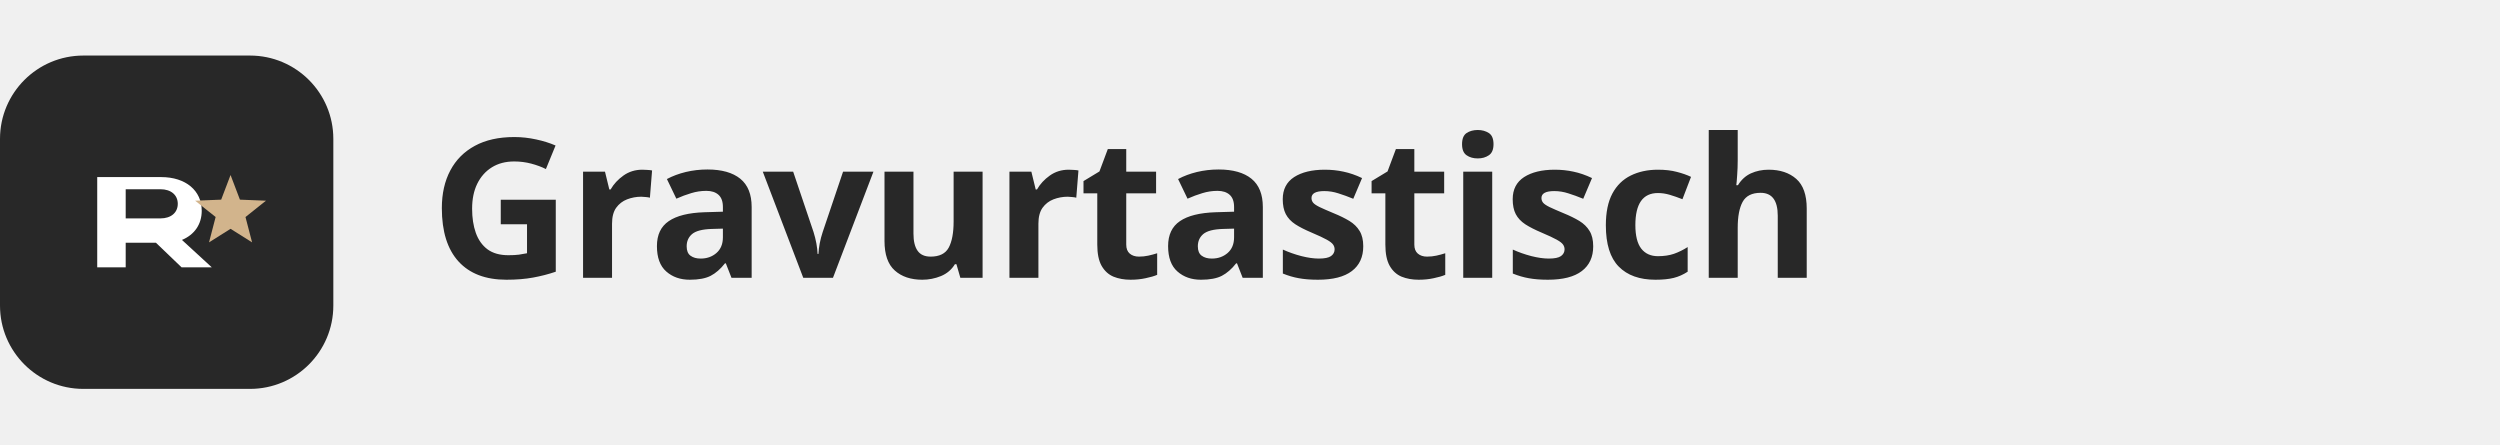
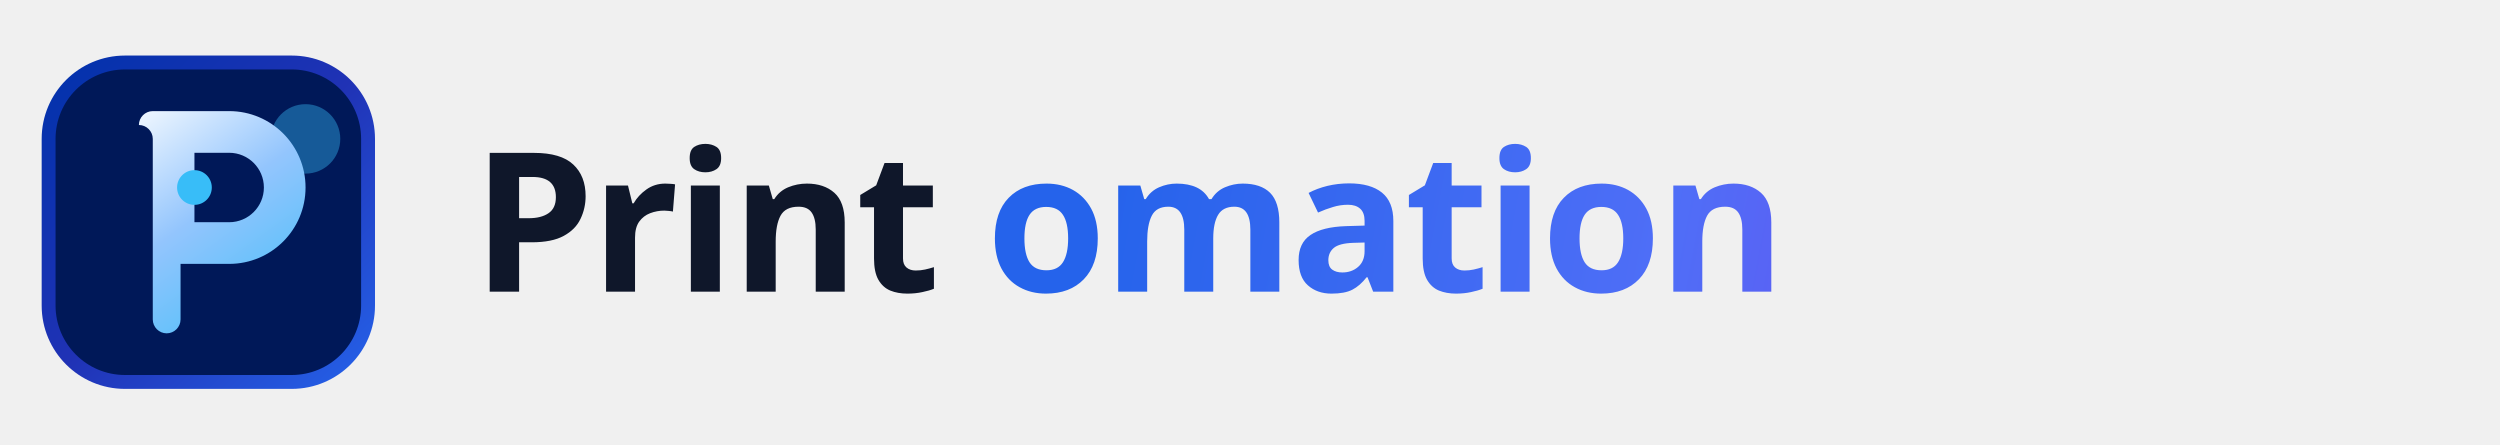
- <svg xmlns="http://www.w3.org/2000/svg" viewBox="0 0 360 64" fill="none" role="img" aria-label="Gravurtastisch">
-   <rect x="0" y="8" width="48" height="48" rx="12" fill="#282828" />
-   <path d="M14 38.5V25.5h9.2c3.55 0 5.85 1.95 5.85 4.85 0 1.95-1.05 3.45-2.85 4.2L30.5 38.5h-4.35l-3.7-3.55H18.1V38.5H14zm4.1-7.05h5c1.55 0 2.5-.85 2.5-2.1s-.95-2.1-2.5-2.1h-5v4.2z" fill="#FFFFFF" />
-   <path d="M33.2 25.2l1.35 3.55 3.75.15-2.95 2.35.95 3.65-3.1-1.95-3.1 1.95.95-3.65-2.95-2.35 3.75-.15 1.35-3.55z" fill="#D2B48C" />
-   <text x="62" y="40" fill="#282828" font-family="Montserrat, Geist, system-ui, sans-serif" font-size="28" font-weight="700" letter-spacing="-0.5">Gravurtastisch</text>
+ <svg xmlns="http://www.w3.org/2000/svg" viewBox="0 0 360 64" fill="none" role="img" aria-label="Printomation">
+   <defs>
+     <linearGradient id="pw-bg-grad" x1="6" y1="8" x2="54" y2="56" gradientUnits="userSpaceOnUse">
+       <stop stop-color="#0032ab" />
+       <stop offset="0.5" stop-color="#2032b5" />
+       <stop offset="1" stop-color="#2563eb" />
+     </linearGradient>
+     <linearGradient id="pw-stem-grad" x1="18" y1="14" x2="44" y2="50" gradientUnits="userSpaceOnUse">
+       <stop stop-color="#ffffff" />
+       <stop offset="0.45" stop-color="#93c5fd" />
+       <stop offset="1" stop-color="#38bdf8" />
+     </linearGradient>
+     <linearGradient id="pw-text-grad" x1="160" y1="20" x2="320" y2="50" gradientUnits="userSpaceOnUse">
+       <stop stop-color="#2563eb" />
+       <stop offset="0.5" stop-color="#4f6ef7" />
+       <stop offset="1" stop-color="#7c3aed" />
+     </linearGradient>
+   </defs>
+   <rect x="6" y="8" width="48" height="48" rx="12" fill="url(#pw-bg-grad)" />
+   <rect x="8" y="10" width="44" height="44" rx="10" fill="#001858" />
+   <circle cx="44" cy="20" r="5" fill="#38bdf8" opacity="0.4" />
+   <path d="M20 18C20 16.9 20.9 16 22 16H33C39.08 16 44 20.92 44 27C44 33.08 39.08 38 33 38H26V46C26 47.1 25.1 48 24 48C22.9 48 22 47.1 22 46V20C22 18.9 21.1 18 20 18Z" fill="url(#pw-stem-grad)" />
+   <path d="M28 22H33C35.76 22 38 24.24 38 27C38 29.76 35.76 32 33 32H28V22Z" fill="#001858" />
+   <circle cx="28" cy="27" r="2.5" fill="#38bdf8" />
+   <text x="68" y="42" fill="#0f172a" font-family="Montserrat, Geist, system-ui, sans-serif" font-size="28" font-weight="800" letter-spacing="-0.5">Print</text>
+   <text x="142" y="42" fill="url(#pw-text-grad)" font-family="Montserrat, Geist, system-ui, sans-serif" font-size="28" font-weight="800" letter-spacing="-0.5">omation</text>
</svg>
